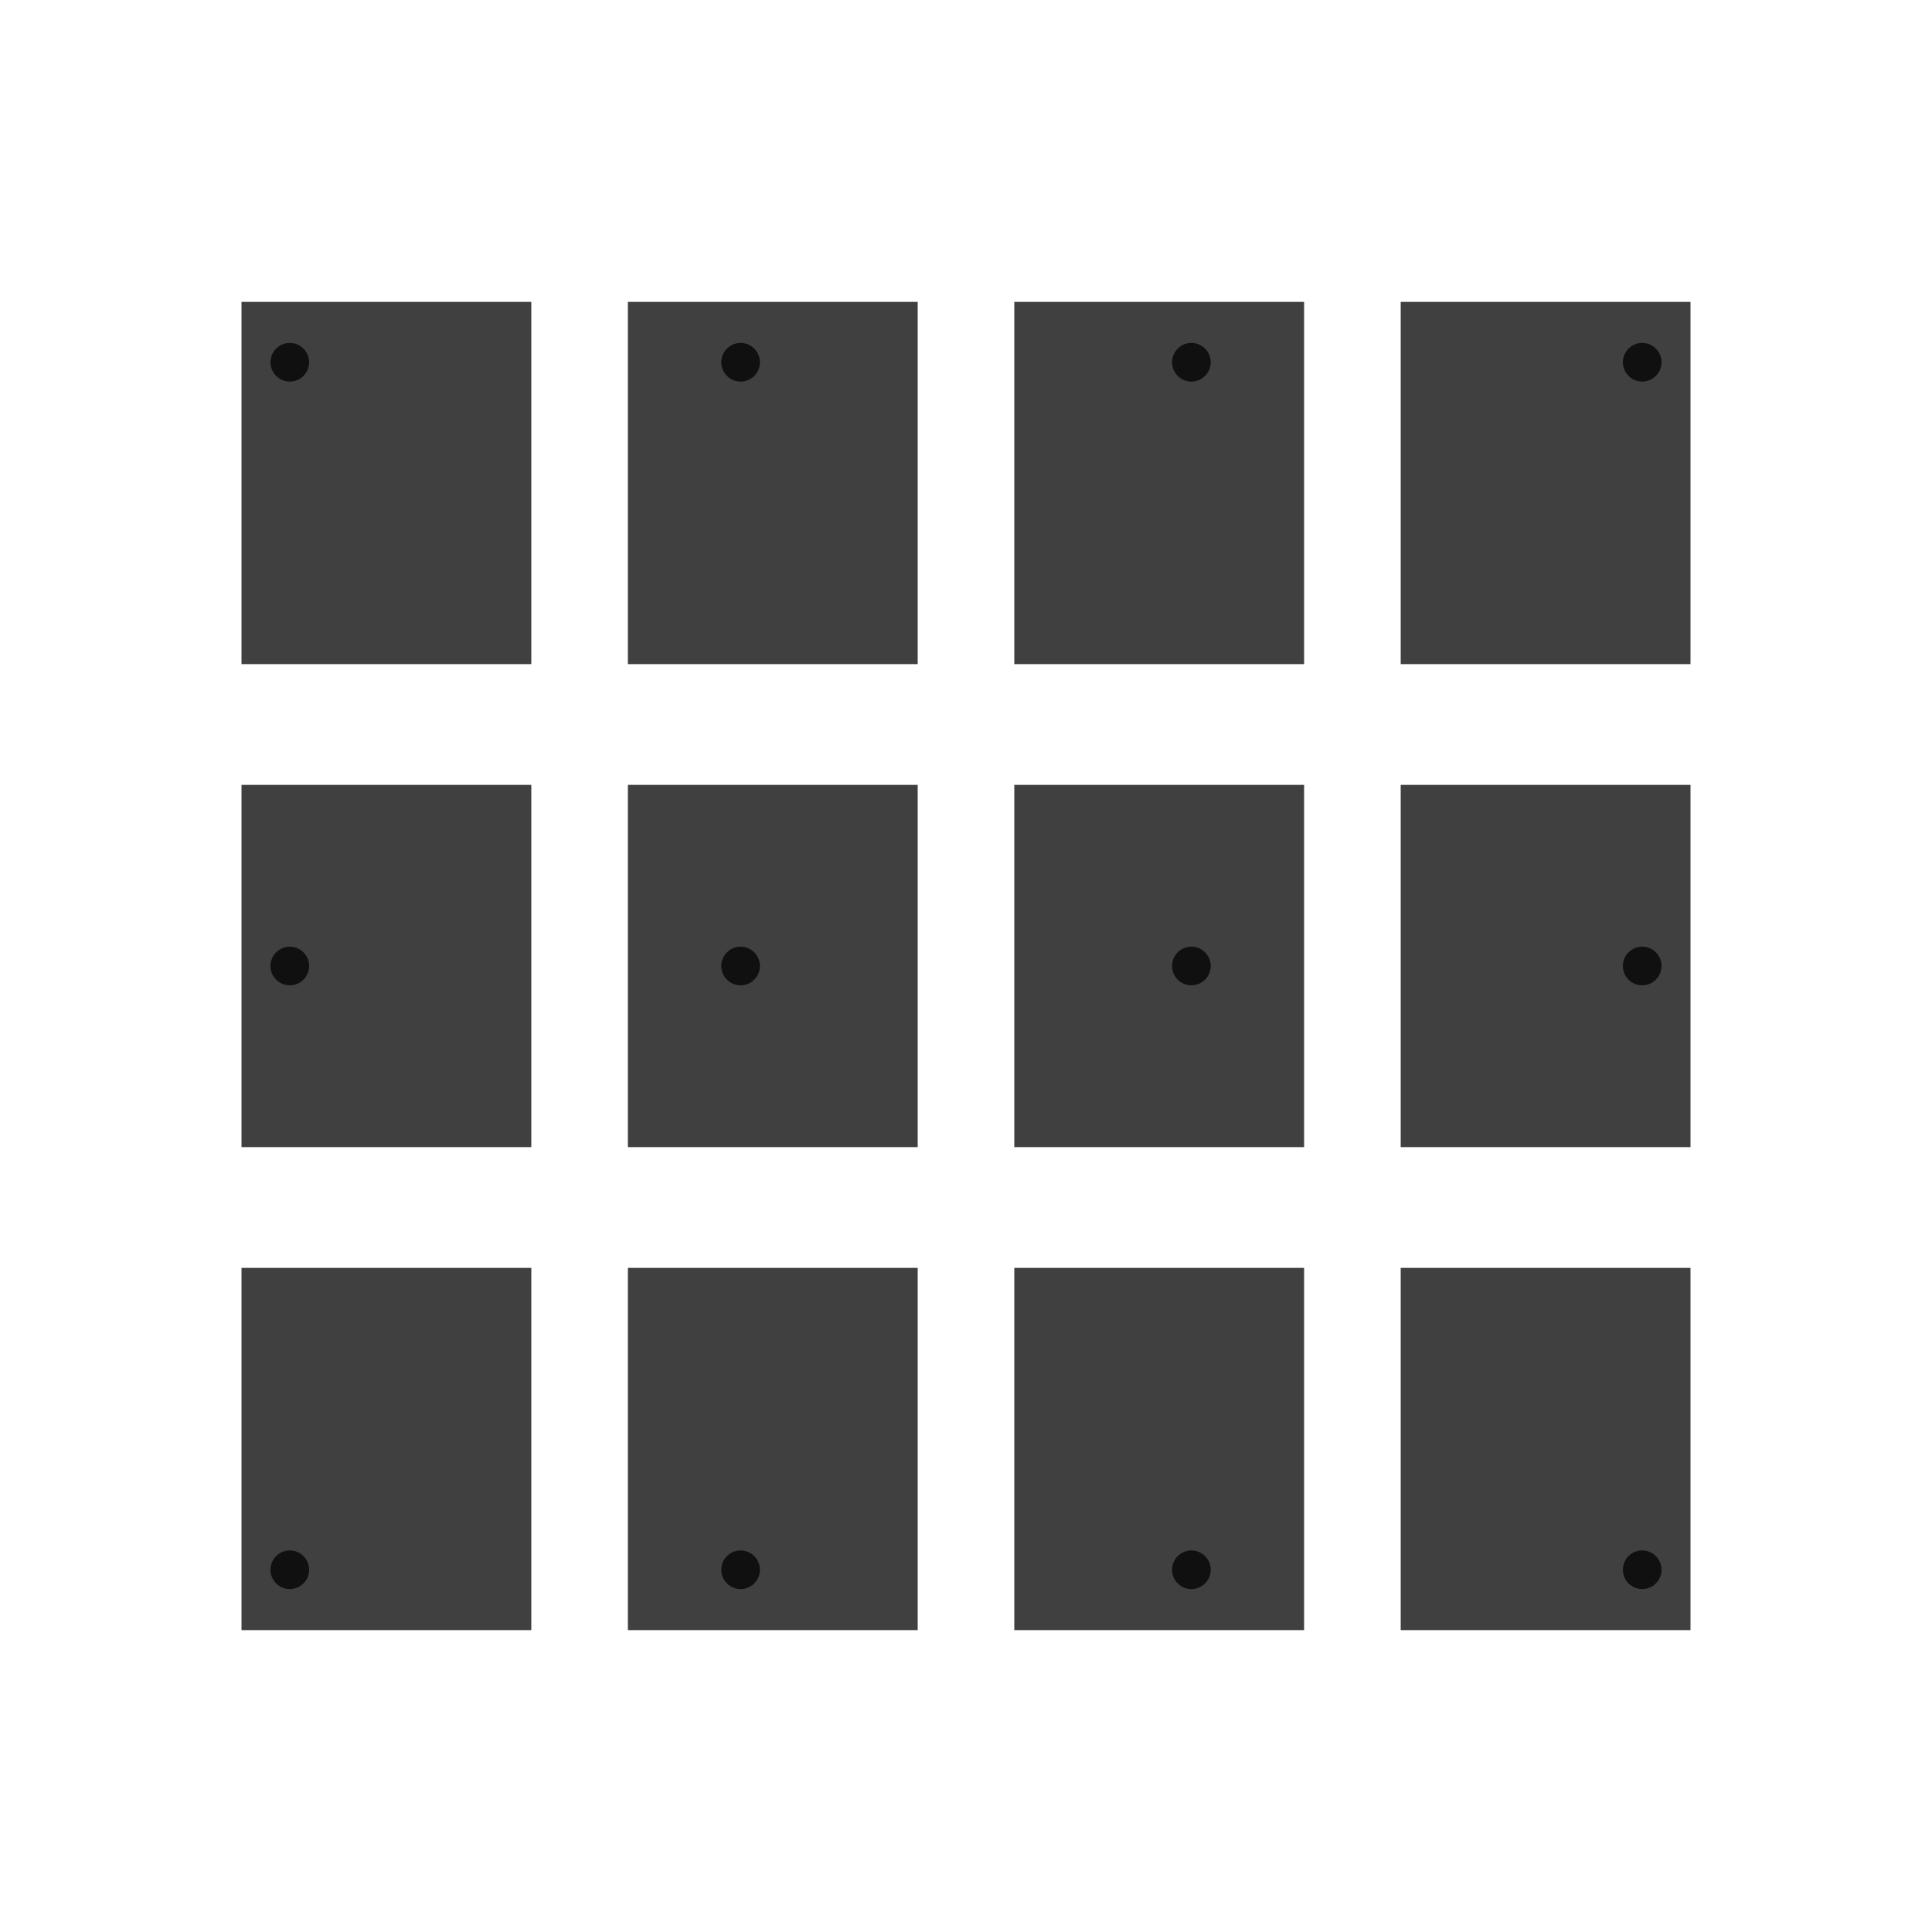
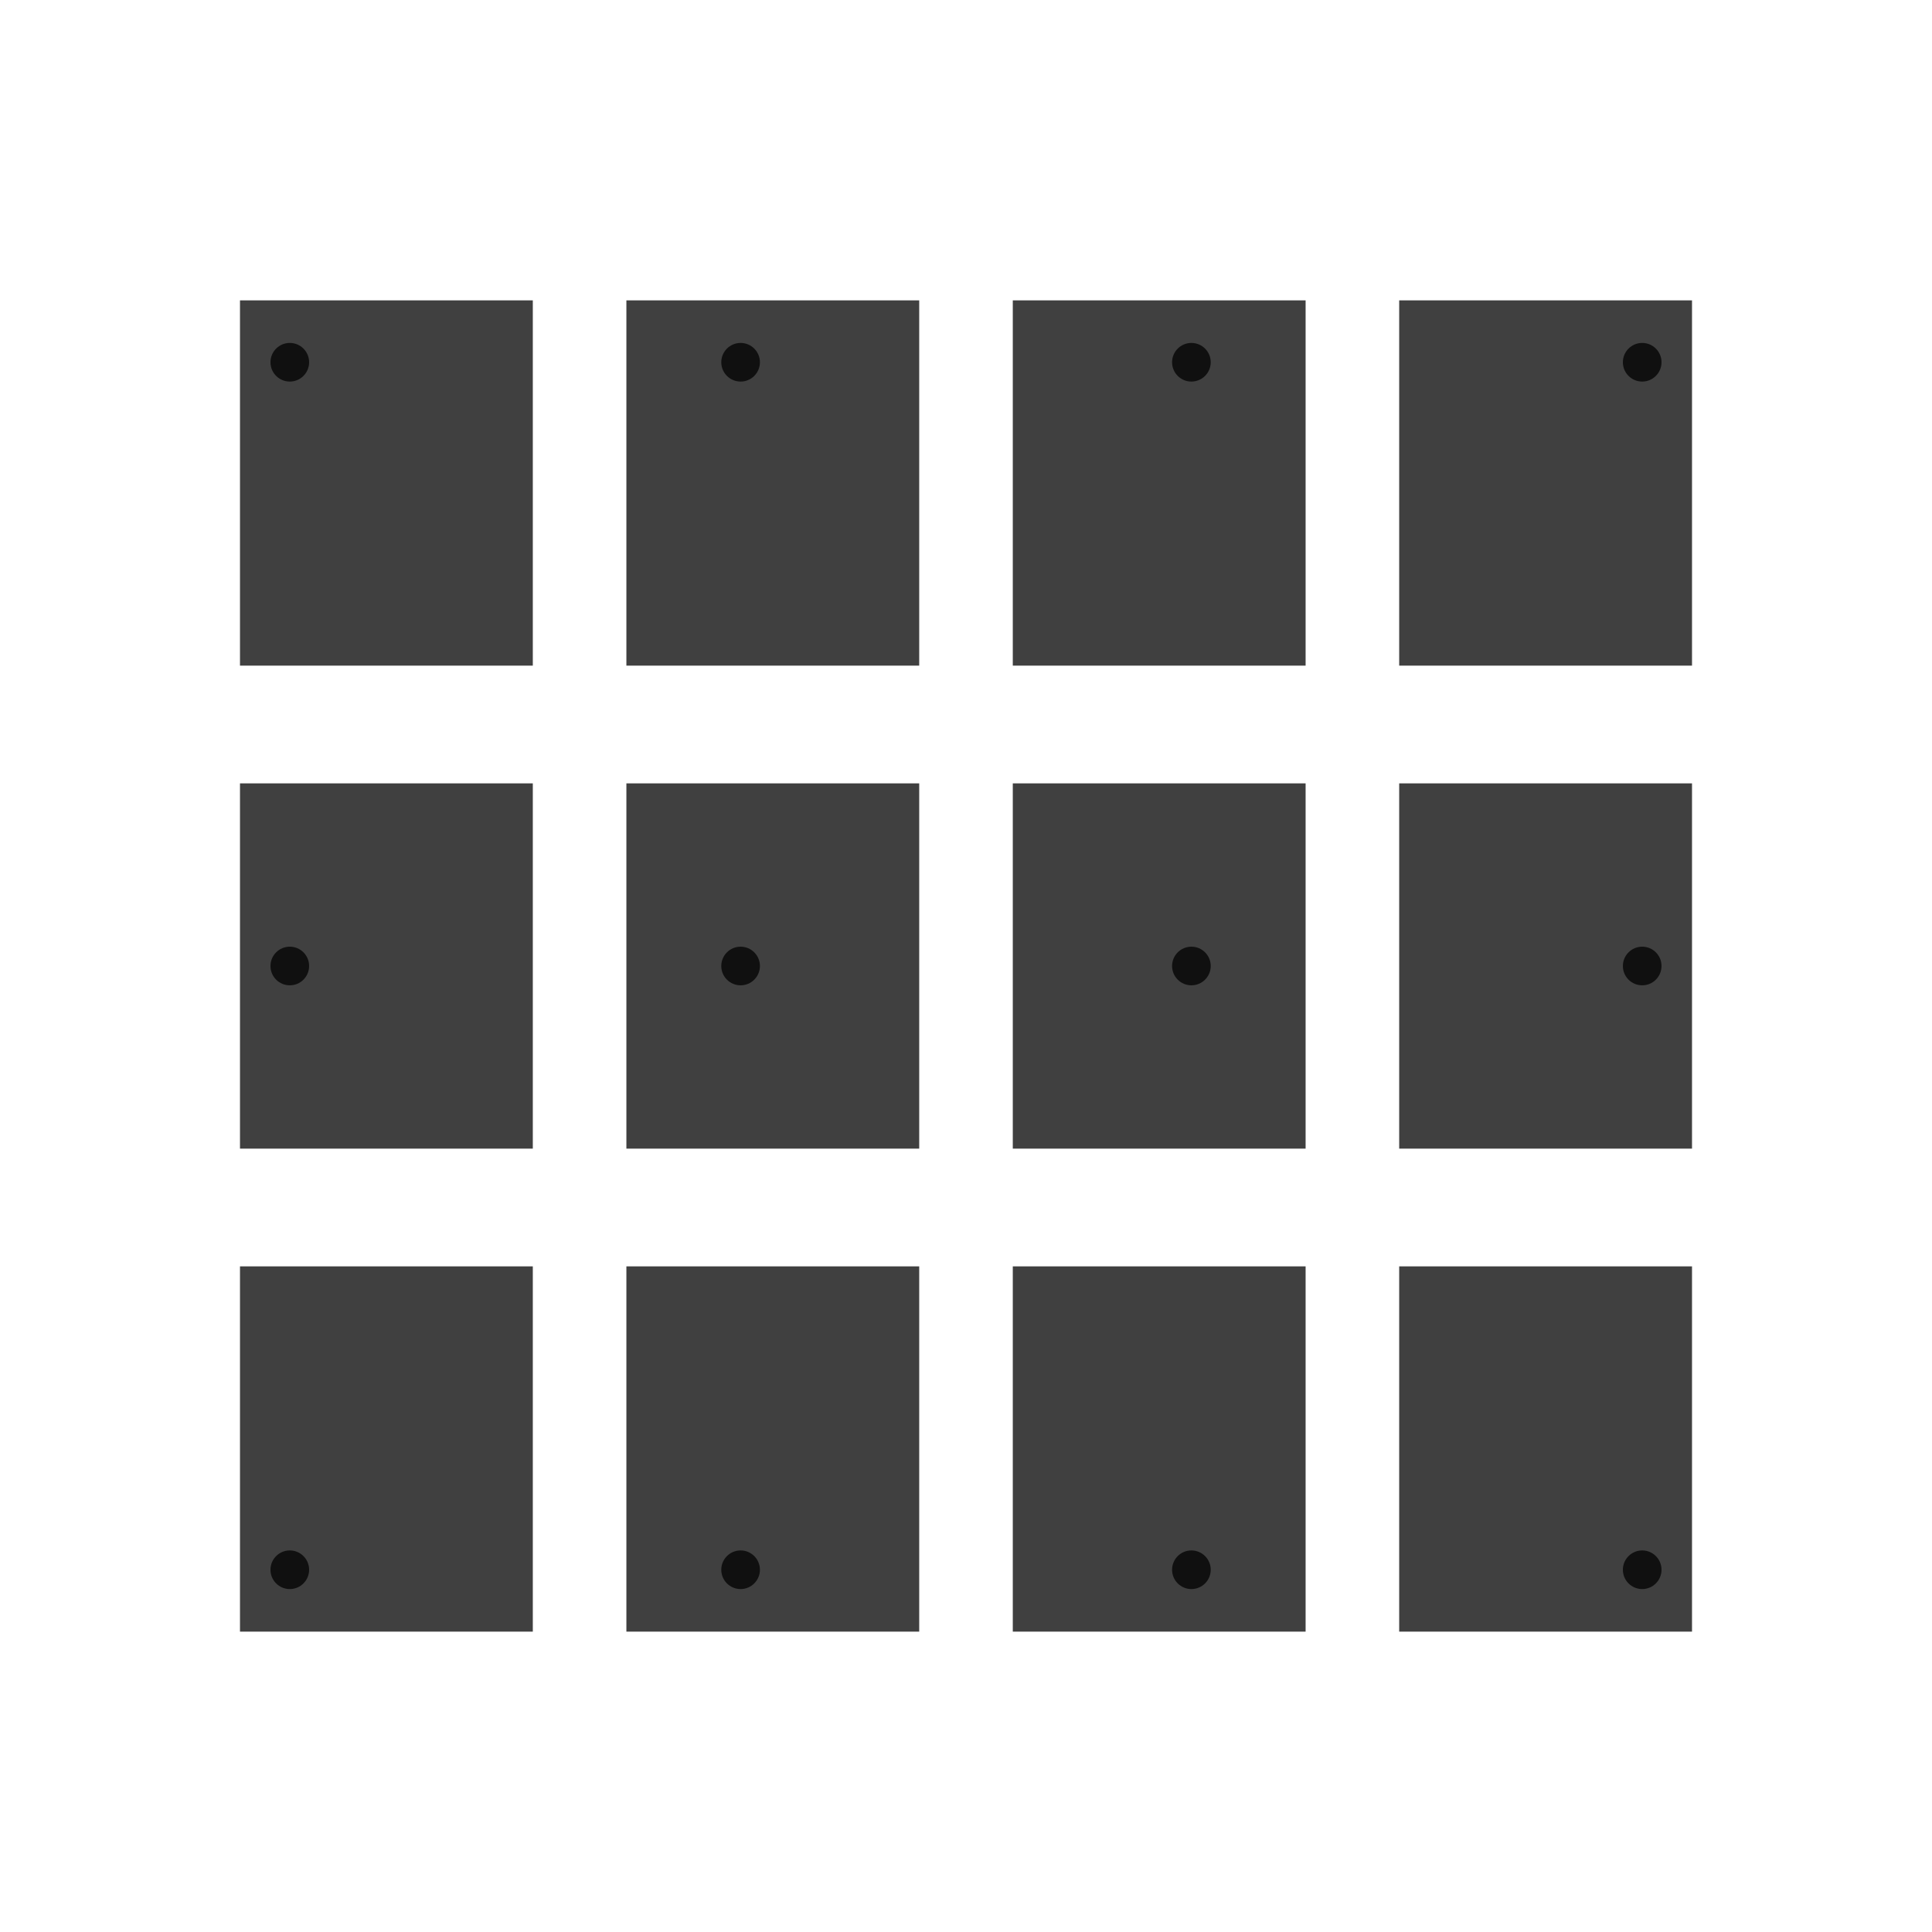
<svg xmlns="http://www.w3.org/2000/svg" width="640" height="640" viewport-fill="#000" label="_shape #58 filtz #6">
  <defs>
    <style type="text/css">
- .f-0 { fill: #000 }
- .f-1 { fill: #101010 }
- .f-2 { fill: #202020 }
- .f-3 { fill: #303030 }
- .f-4 { fill: #404040 }
- .f-5 { fill: #505050 }
- .f-6 { fill: #606060 }
- .f-7 { fill: #707070 }
- .f-8 { fill: #808080 }
- .f-9 { fill: #909090 }
- .f-10 { fill: #a0a0a0 }
- .f-11 { fill: #b0b0b0 }
- .f-12 { fill: #c0c0c0 }
- .f-13 { fill: #d0d0d0 }
- .f-14 { fill: #e0e0e0 }
- .f-15 { fill: #f0f0f0 }
- .bgc { fill: #101010 }
- .fore { fill: #404040 }
+ .f-0 { fill: #000;  }
+ .f-1 { fill: #101010;  }
+ .f-2 { fill: #202020;  }
+ .f-3 { fill: #303030;  }
+ .f-4 { fill: #404040;  }
+ .f-5 { fill: #505050;  }
+ .f-6 { fill: #606060;  }
+ .f-7 { fill: #707070;  }
+ .f-8 { fill: #808080;  }
+ .f-9 { fill: #909090;  }
+ .f-10 { fill: #a0a0a0;  }
+ .f-11 { fill: #b0b0b0;  }
+ .f-12 { fill: #c0c0c0;  }
+ .f-13 { fill: #d0d0d0;  }
+ .f-14 { fill: #e0e0e0;  }
+ .f-15 { fill: #f0f0f0;  }
+ .bgc { fill: #101010;  }
+ .fore { fill: #404040; stroke: #404040;  }
text{ font-family: Freemono, Sans, Arial; } 
</style>
  </defs>
  <g fill-rule="evenodd">
    <g transform="translate(128,160)">
      <path d="M-48,-60L48,-60L48,60L-48,60Z" class="fore" />
      <circle cx="-32" cy="-40" r="6.4" class="bgc" />
    </g>
    <g transform="translate(128,320)">
      <path d="M-48,-60L48,-60L48,60L-48,60Z" class="fore" />
      <circle cx="-32" cy="0" r="6.4" class="bgc" />
    </g>
    <g transform="translate(128,480)">
      <path d="M-48,-60L48,-60L48,60L-48,60Z" class="fore" />
      <circle cx="-32" cy="40" r="6.4" class="bgc" />
    </g>
    <g transform="translate(256,160)">
      <path d="M-48,-60L48,-60L48,60L-48,60Z" class="fore" />
      <circle cx="-10.667" cy="-40" r="6.4" class="bgc" />
    </g>
    <g transform="translate(256,320)">
      <path d="M-48,-60L48,-60L48,60L-48,60Z" class="fore" />
      <circle cx="-10.667" cy="0" r="6.4" class="bgc" />
    </g>
    <g transform="translate(256,480)">
      <path d="M-48,-60L48,-60L48,60L-48,60Z" class="fore" />
      <circle cx="-10.667" cy="40" r="6.4" class="bgc" />
    </g>
    <g transform="translate(384,160)">
      <path d="M-48,-60L48,-60L48,60L-48,60Z" class="fore" />
      <circle cx="10.667" cy="-40" r="6.4" class="bgc" />
    </g>
    <g transform="translate(384,320)">
      <path d="M-48,-60L48,-60L48,60L-48,60Z" class="fore" />
      <circle cx="10.667" cy="0" r="6.4" class="bgc" />
    </g>
    <g transform="translate(384,480)">
      <path d="M-48,-60L48,-60L48,60L-48,60Z" class="fore" />
      <circle cx="10.667" cy="40" r="6.4" class="bgc" />
    </g>
    <g transform="translate(512,160)">
      <path d="M-48,-60L48,-60L48,60L-48,60Z" class="fore" />
      <circle cx="32" cy="-40" r="6.4" class="bgc" />
    </g>
    <g transform="translate(512,320)">
      <path d="M-48,-60L48,-60L48,60L-48,60Z" class="fore" />
      <circle cx="32" cy="0" r="6.4" class="bgc" />
    </g>
    <g transform="translate(512,480)">
      <path d="M-48,-60L48,-60L48,60L-48,60Z" class="fore" />
      <circle cx="32" cy="40" r="6.4" class="bgc" />
    </g>
  </g>
</svg>
